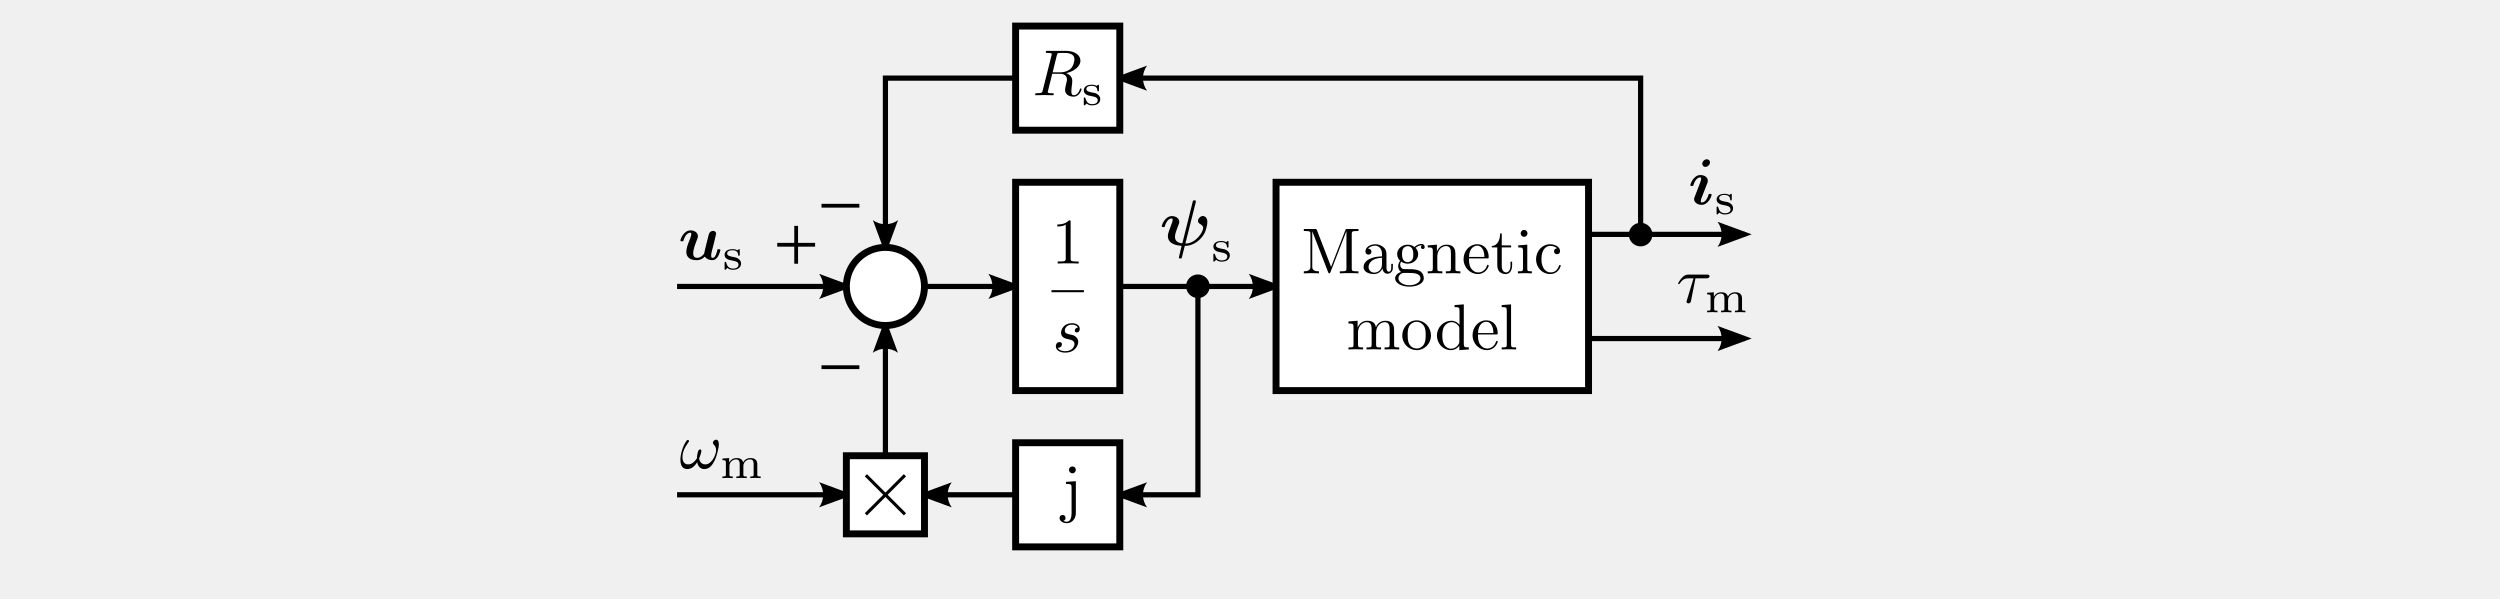
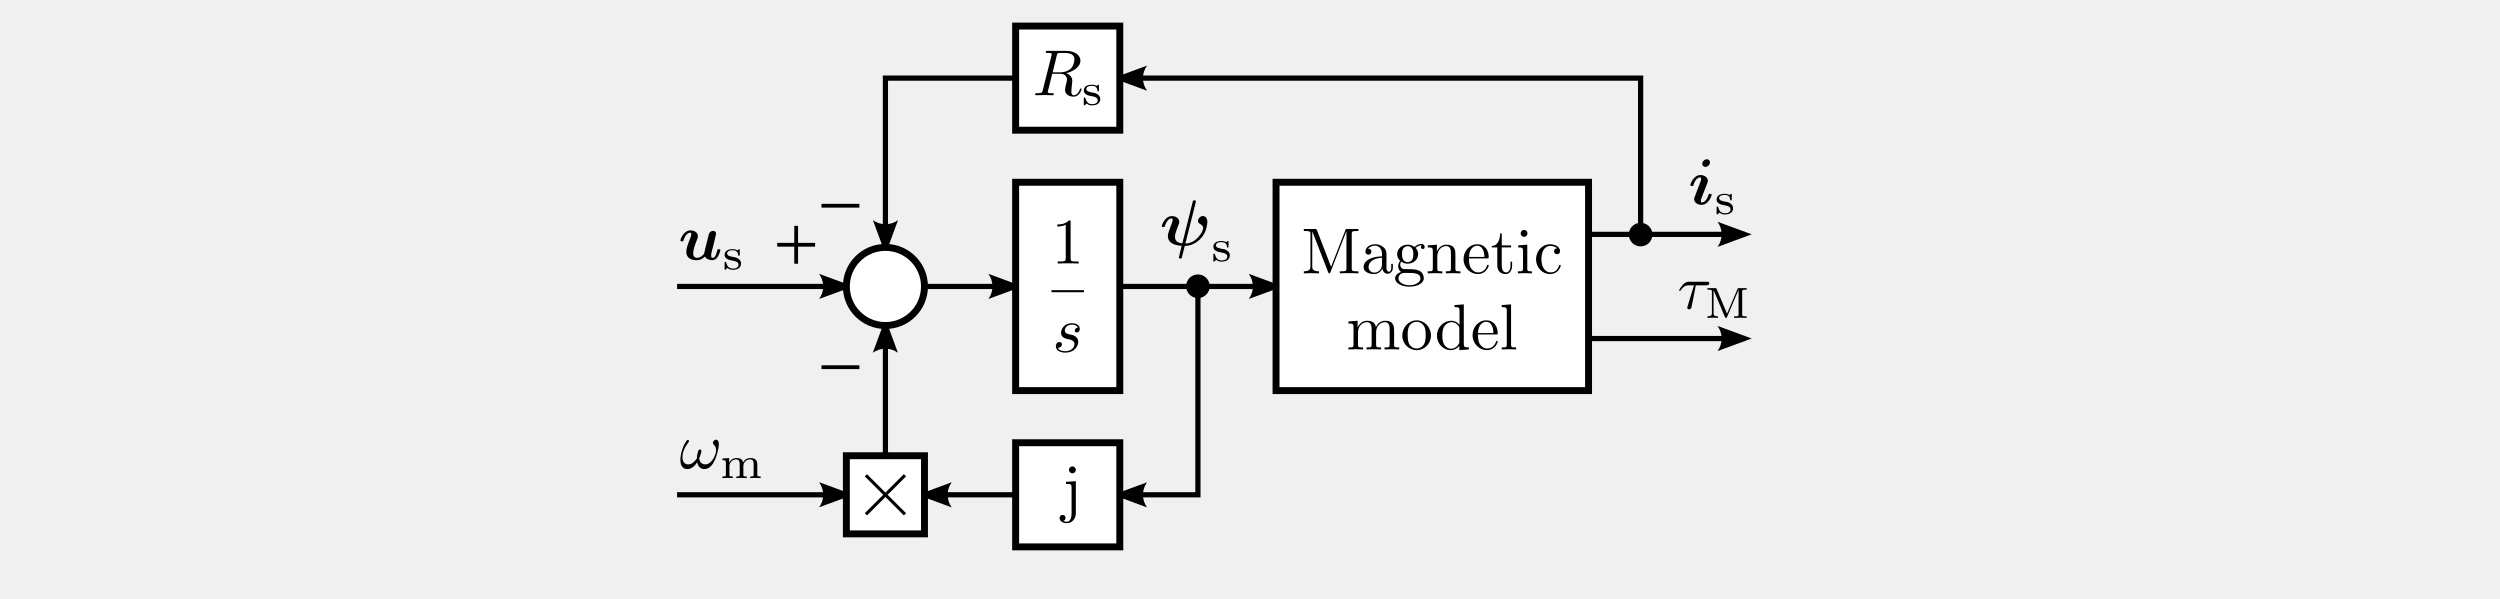
<svg xmlns="http://www.w3.org/2000/svg" xmlns:xlink="http://www.w3.org/1999/xlink" width="480" height="115" id="svg6781" version="1.1" viewBox="0 0 480 115">
  <defs id="defs6783">
    <marker style="overflow:visible" id="DotM" refX="0" refY="0" orient="auto">
      <path transform="matrix(0.4,0,0,0.4,2.96,0.4)" style="fill-rule:evenodd;stroke:#000000;stroke-width:1pt;marker-start:none;marker-end:none" d="m -2.5,-1 c 0,2.76 -2.24,5 -5,5 -2.76,0 -5,-2.24 -5,-5 0,-2.76 2.24,-5 5,-5 2.76,0 5,2.24 5,5 z" id="path4676" />
    </marker>
    <marker refX="0" refY="0" orient="auto" id="Arrow2Mend-9" style="overflow:visible">
      <path id="path18502-9" d="M 8.719,4.034 -2.207,0.016 8.719,-4.002 c -1.745,2.372 -1.735,5.617 -6e-7,8.035 z" transform="scale(-0.6)" style="font-size:12px;fill-rule:evenodd;stroke-width:0.625;stroke-linejoin:round" />
    </marker>
    <marker style="overflow:visible" id="Arrow2Mend-9-7" orient="auto" refY="0" refX="0">
      <path style="font-size:12px;fill-rule:evenodd;stroke-width:0.625;stroke-linejoin:round" transform="scale(-0.6)" d="M 8.719,4.034 -2.207,0.016 8.719,-4.002 c -1.745,2.372 -1.735,5.617 -6e-7,8.035 z" id="path18502-9-5" />
    </marker>
    <g id="g2171">
      <symbol overflow="visible" id="symbol2585">
        <path style="stroke:none" d="" id="path8666" />
      </symbol>
      <symbol overflow="visible" id="symbol2221">
        <path style="stroke:none" d="m 2.938,-3.719 h 1.672 c 0.125,0 0.484,0 0.484,-0.344 0,-0.234 -0.203,-0.234 -0.406,-0.234 H 1.906 c -0.203,0 -0.594,0 -1.031,0.469 -0.328,0.359 -0.609,0.844 -0.609,0.891 0,0.016 0,0.109 0.125,0.109 0.078,0 0.094,-0.047 0.156,-0.125 C 1.031,-3.719 1.609,-3.719 1.812,-3.719 h 0.828 l -0.969,3.203 C 1.625,-0.406 1.562,-0.188 1.562,-0.156 c 0,0.109 0.078,0.281 0.297,0.281 0.328,0 0.375,-0.281 0.406,-0.438 z m 0,0" id="path8313" />
      </symbol>
      <symbol overflow="visible" id="symbol3016">
        <path style="stroke:none" d="" id="path2179" />
      </symbol>
      <symbol overflow="visible" id="symbol6517">
        <path style="stroke:none" d="m 5.734,-2.109 c 0,-0.609 -0.312,-0.969 -1.047,-0.969 -0.562,0 -0.938,0.297 -1.125,0.656 -0.141,-0.5 -0.516,-0.656 -1.016,-0.656 -0.578,0 -0.938,0.312 -1.141,0.688 v -0.688 L 0.375,-3 v 0.25 c 0.469,0 0.531,0.047 0.531,0.391 v 1.812 C 0.906,-0.25 0.828,-0.25 0.375,-0.25 V 0 C 0.391,0 0.875,-0.031 1.172,-0.031 1.422,-0.031 1.906,0 1.969,0 v -0.25 c -0.453,0 -0.516,0 -0.516,-0.297 V -1.812 c 0,-0.719 0.578,-1.062 1.031,-1.062 0.484,0 0.547,0.375 0.547,0.734 v 1.594 C 3.031,-0.25 2.969,-0.25 2.516,-0.25 V 0 C 2.531,0 3.016,-0.031 3.312,-0.031 3.562,-0.031 4.047,0 4.109,0 v -0.25 c -0.453,0 -0.516,0 -0.516,-0.297 V -1.812 c 0,-0.719 0.578,-1.062 1.031,-1.062 0.484,0 0.547,0.375 0.547,0.734 v 1.594 C 5.172,-0.25 5.109,-0.25 4.656,-0.25 V 0 c 0.016,0 0.5,-0.031 0.797,-0.031 C 5.703,-0.031 6.188,0 6.25,0 v -0.25 c -0.453,0 -0.516,0 -0.516,-0.297 z m 0,0" id="path1143" />
      </symbol>
    </g>
    <g id="g4444">
      <symbol overflow="visible" id="symbol7080">
        <path style="stroke:none" d="" id="path1043" />
      </symbol>
      <symbol overflow="visible" id="symbol2205">
        <path style="stroke:none" d="m 3.328,-6.438 c 0,-0.266 -0.203,-0.484 -0.484,-0.484 -0.375,0 -0.703,0.359 -0.703,0.688 0,0.266 0.188,0.484 0.484,0.484 0.359,0 0.703,-0.344 0.703,-0.688 z m 0.25,4.969 c 0,-0.141 -0.156,-0.141 -0.234,-0.141 -0.125,0 -0.188,0 -0.234,0.125 -0.312,1.047 -0.812,1.203 -1.031,1.203 -0.094,0 -0.156,-0.031 -0.156,-0.219 0,-0.234 0.094,-0.453 0.328,-1.047 l 0.672,-1.719 C 2.969,-3.406 3,-3.516 3,-3.609 3,-4.141 2.484,-4.5 1.859,-4.5 0.828,-4.5 0.312,-3.172 0.312,-2.953 c 0,0.141 0.156,0.141 0.25,0.141 0.109,0 0.188,0 0.219,-0.125 0.312,-1.047 0.828,-1.203 1.031,-1.203 0.094,0 0.156,0.031 0.156,0.219 0,0.219 -0.078,0.438 -0.328,1.047 l -0.656,1.719 c -0.062,0.125 -0.094,0.25 -0.094,0.344 0,0.516 0.531,0.891 1.141,0.891 1.047,0 1.547,-1.328 1.547,-1.547 z m 0,0" id="path3346" />
      </symbol>
      <symbol overflow="visible" id="symbol9644">
        <path style="stroke:none" d="" id="path9825" />
      </symbol>
      <symbol overflow="visible" id="symbol1242">
        <path style="stroke:none" d="m 2.641,-2.922 c 0,-0.125 0,-0.188 -0.094,-0.188 -0.031,0 -0.047,0 -0.141,0.078 -0.016,0.016 -0.078,0.078 -0.125,0.109 -0.219,-0.141 -0.469,-0.188 -0.734,-0.188 -1,0 -1.234,0.531 -1.234,0.875 0,0.219 0.094,0.406 0.266,0.547 0.266,0.219 0.531,0.266 0.969,0.344 0.344,0.062 0.906,0.156 0.906,0.625 0,0.266 -0.188,0.594 -0.859,0.594 -0.672,0 -0.906,-0.438 -1.031,-0.906 -0.031,-0.094 -0.031,-0.125 -0.125,-0.125 -0.125,0 -0.125,0.047 -0.125,0.188 v 0.859 C 0.312,0 0.312,0.062 0.406,0.062 0.469,0.062 0.609,-0.078 0.75,-0.234 1.047,0.062 1.422,0.062 1.594,0.062 c 0.906,0 1.25,-0.484 1.25,-0.969 0,-0.266 -0.125,-0.484 -0.312,-0.641 -0.266,-0.25 -0.578,-0.312 -0.828,-0.344 -0.547,-0.109 -1,-0.188 -1,-0.562 0,-0.219 0.188,-0.484 0.844,-0.484 0.812,0 0.844,0.562 0.859,0.766 0,0.078 0.094,0.078 0.109,0.078 0.125,0 0.125,-0.047 0.125,-0.188 z m 0,0" id="path3486" />
      </symbol>
    </g>
    <g id="g5111">
      <symbol overflow="visible" id="symbol990">
        <path style="stroke:none" d="" id="path9882" />
      </symbol>
      <symbol overflow="visible" id="symbol1043">
        <path style="stroke:none" d="m 5.609,-3.156 c 0.078,-0.281 0.188,-0.766 0.188,-0.828 0,-0.219 -0.156,-0.438 -0.469,-0.438 -0.156,0 -0.516,0.078 -0.656,0.531 -0.031,0.125 -0.484,1.938 -0.562,2.266 -0.062,0.234 -0.125,0.516 -0.156,0.703 C 3.781,-0.688 3.391,-0.281 2.875,-0.281 c -0.578,0 -0.594,-0.5 -0.594,-0.719 0,-0.609 0.312,-1.391 0.594,-2.109 C 2.969,-3.375 3,-3.438 3,-3.609 3,-4.188 2.422,-4.5 1.875,-4.5 c -1.062,0 -1.562,1.344 -1.562,1.547 0,0.141 0.156,0.141 0.25,0.141 0.109,0 0.188,0 0.219,-0.125 0.328,-1.109 0.875,-1.203 1.031,-1.203 0.078,0 0.172,0 0.172,0.203 0,0.234 -0.125,0.516 -0.156,0.625 -0.422,1.047 -0.609,1.609 -0.609,2.094 0,1.141 1,1.297 1.578,1.297 0.297,0 0.734,-0.031 1.266,-0.547 0.328,0.484 0.906,0.547 1.141,0.547 0.375,0 0.656,-0.203 0.875,-0.562 0.234,-0.406 0.375,-0.938 0.375,-0.984 0,-0.141 -0.156,-0.141 -0.25,-0.141 -0.109,0 -0.141,0 -0.188,0.047 -0.031,0.016 -0.031,0.031 -0.078,0.281 -0.203,0.781 -0.422,1 -0.688,1 -0.141,0 -0.219,-0.094 -0.219,-0.359 0,-0.172 0.031,-0.344 0.125,-0.734 0.078,-0.281 0.172,-0.672 0.234,-0.891 z m 0,0" id="path365" />
      </symbol>
      <symbol overflow="visible" id="symbol2274">
        <path style="stroke:none" d="" id="path1890" />
      </symbol>
      <symbol overflow="visible" id="symbol1800">
        <path style="stroke:none" d="m 2.641,-2.922 c 0,-0.125 0,-0.188 -0.094,-0.188 -0.031,0 -0.047,0 -0.141,0.078 -0.016,0.016 -0.078,0.078 -0.125,0.109 -0.219,-0.141 -0.469,-0.188 -0.734,-0.188 -1,0 -1.234,0.531 -1.234,0.875 0,0.219 0.094,0.406 0.266,0.547 0.266,0.219 0.531,0.266 0.969,0.344 0.344,0.062 0.906,0.156 0.906,0.625 0,0.266 -0.188,0.594 -0.859,0.594 -0.672,0 -0.906,-0.438 -1.031,-0.906 -0.031,-0.094 -0.031,-0.125 -0.125,-0.125 -0.125,0 -0.125,0.047 -0.125,0.188 v 0.859 C 0.312,0 0.312,0.062 0.406,0.062 0.469,0.062 0.609,-0.078 0.75,-0.234 1.047,0.062 1.422,0.062 1.594,0.062 c 0.906,0 1.25,-0.484 1.25,-0.969 0,-0.266 -0.125,-0.484 -0.312,-0.641 -0.266,-0.25 -0.578,-0.312 -0.828,-0.344 -0.547,-0.109 -1,-0.188 -1,-0.562 0,-0.219 0.188,-0.484 0.844,-0.484 0.812,0 0.844,0.562 0.859,0.766 0,0.078 0.094,0.078 0.109,0.078 0.125,0 0.125,-0.047 0.125,-0.188 z m 0,0" id="path5009" />
      </symbol>
    </g>
    <g id="g8003">
      <symbol overflow="visible" id="symbol7803">
        <path style="stroke:none" d="" id="path3997" />
      </symbol>
      <symbol overflow="visible" id="symbol8427">
        <path style="stroke:none" d="m 6.031,-3.703 c 0,-0.453 -0.172,-0.703 -0.406,-0.703 -0.25,0 -0.516,0.234 -0.516,0.469 0,0.094 0.047,0.203 0.141,0.297 0.172,0.156 0.359,0.422 0.359,0.844 0,0.391 -0.203,0.969 -0.5,1.422 C 4.812,-0.953 4.438,-0.609 3.969,-0.609 3.406,-0.609 3.094,-0.969 3,-1.5 c 0.109,-0.266 0.344,-0.906 0.344,-1.188 0,-0.109 -0.047,-0.219 -0.188,-0.219 -0.078,0 -0.188,0.031 -0.266,0.172 C 2.781,-2.531 2.656,-1.891 2.656,-1.531 2.328,-1.062 1.938,-0.609 1.312,-0.609 c -0.672,0 -0.875,-0.594 -0.875,-1.141 0,-1.25 1.016,-2.297 1.016,-2.422 0,-0.109 -0.078,-0.188 -0.188,-0.188 -0.125,0 -0.203,0.125 -0.266,0.219 -0.5,0.734 -0.875,1.922 -0.875,2.828 0,0.688 0.219,1.422 1.047,1.422 0.703,0 1.172,-0.5 1.531,-1.047 0.094,0.578 0.484,1.047 1.094,1.047 0.781,0 1.25,-0.609 1.609,-1.359 0.25,-0.484 0.625,-1.844 0.625,-2.453 z m 0,0" id="path1265" />
      </symbol>
      <symbol overflow="visible" id="symbol764">
        <path style="stroke:none" d="" id="path4286" />
      </symbol>
      <symbol overflow="visible" id="symbol6347">
        <path style="stroke:none" d="m 5.734,-2.109 c 0,-0.609 -0.312,-0.969 -1.047,-0.969 -0.562,0 -0.938,0.297 -1.125,0.656 -0.141,-0.5 -0.516,-0.656 -1.016,-0.656 -0.578,0 -0.938,0.312 -1.141,0.688 v -0.688 L 0.375,-3 v 0.25 c 0.469,0 0.531,0.047 0.531,0.391 v 1.812 C 0.906,-0.25 0.828,-0.25 0.375,-0.25 V 0 C 0.391,0 0.875,-0.031 1.172,-0.031 1.422,-0.031 1.906,0 1.969,0 v -0.25 c -0.453,0 -0.516,0 -0.516,-0.297 V -1.812 c 0,-0.719 0.578,-1.062 1.031,-1.062 0.484,0 0.547,0.375 0.547,0.734 v 1.594 C 3.031,-0.25 2.969,-0.25 2.516,-0.25 V 0 C 2.531,0 3.016,-0.031 3.312,-0.031 3.562,-0.031 4.047,0 4.109,0 v -0.25 c -0.453,0 -0.516,0 -0.516,-0.297 V -1.812 c 0,-0.719 0.578,-1.062 1.031,-1.062 0.484,0 0.547,0.375 0.547,0.734 v 1.594 C 5.172,-0.25 5.109,-0.25 4.656,-0.25 V 0 c 0.016,0 0.5,-0.031 0.797,-0.031 C 5.703,-0.031 6.188,0 6.25,0 v -0.25 c -0.453,0 -0.516,0 -0.516,-0.297 z m 0,0" id="path4993" />
      </symbol>
    </g>
    <g id="g7023">
      <symbol overflow="visible" id="symbol8282">
        <path style="stroke:none" d="" id="path7472" />
      </symbol>
      <symbol overflow="visible" id="symbol3921">
        <path style="stroke:none" d="m 5.516,-6.562 c 0.031,-0.141 0.031,-0.172 0.031,-0.203 0,-0.156 -0.125,-0.156 -0.219,-0.156 -0.203,0 -0.219,0.031 -0.266,0.234 l -1.594,6.375 c -1.016,-0.109 -1.125,-0.641 -1.125,-1.016 0,-0.25 0.031,-0.516 0.484,-1.688 C 2.984,-3.375 3,-3.438 3,-3.609 3,-4.188 2.422,-4.5 1.875,-4.5 c -1.062,0 -1.562,1.344 -1.562,1.547 0,0.141 0.156,0.141 0.25,0.141 0.109,0 0.188,0 0.219,-0.125 0.328,-1.109 0.875,-1.203 1.031,-1.203 0.062,0 0.172,0 0.172,0.203 0,0.234 -0.094,0.484 -0.219,0.781 C 1.422,-2.266 1.25,-1.766 1.25,-1.438 c 0,1.312 1.547,1.453 2.016,1.5 0.078,0 0.094,0.016 0.094,0.031 C 3.359,0.125 3.188,0.812 3.156,0.922 3.078,1.234 2.938,1.828 2.938,1.875 c 0,0.141 0.141,0.141 0.219,0.141 0.188,0 0.203,-0.016 0.25,-0.203 l 0.438,-1.734 c 1.5,0 2.641,-1.094 3.109,-2.109 0.109,-0.25 0.359,-1.062 0.359,-1.578 0,-0.906 -0.672,-0.906 -0.688,-0.906 -0.375,0 -0.75,0.406 -0.75,0.75 0,0.281 0.203,0.406 0.297,0.453 0.391,0.234 0.5,0.406 0.5,0.625 0,0.625 -1.109,2.391 -2.734,2.406 z m 0,0" id="path1301" />
      </symbol>
      <symbol overflow="visible" id="symbol575">
        <path style="stroke:none" d="" id="path1941" />
      </symbol>
      <symbol overflow="visible" id="symbol2898">
        <path style="stroke:none" d="m 2.641,-2.922 c 0,-0.125 0,-0.188 -0.094,-0.188 -0.031,0 -0.047,0 -0.141,0.078 -0.016,0.016 -0.078,0.078 -0.125,0.109 -0.219,-0.141 -0.469,-0.188 -0.734,-0.188 -1,0 -1.234,0.531 -1.234,0.875 0,0.219 0.094,0.406 0.266,0.547 0.266,0.219 0.531,0.266 0.969,0.344 0.344,0.062 0.906,0.156 0.906,0.625 0,0.266 -0.188,0.594 -0.859,0.594 -0.672,0 -0.906,-0.438 -1.031,-0.906 -0.031,-0.094 -0.031,-0.125 -0.125,-0.125 -0.125,0 -0.125,0.047 -0.125,0.188 v 0.859 C 0.312,0 0.312,0.062 0.406,0.062 0.469,0.062 0.609,-0.078 0.75,-0.234 1.047,0.062 1.422,0.062 1.594,0.062 c 0.906,0 1.25,-0.484 1.25,-0.969 0,-0.266 -0.125,-0.484 -0.312,-0.641 -0.266,-0.25 -0.578,-0.312 -0.828,-0.344 -0.547,-0.109 -1,-0.188 -1,-0.562 0,-0.219 0.188,-0.484 0.844,-0.484 0.812,0 0.844,0.562 0.859,0.766 0,0.078 0.094,0.078 0.109,0.078 0.125,0 0.125,-0.047 0.125,-0.188 z m 0,0" id="path341" />
      </symbol>
    </g>
    <g id="g4009">
      <symbol overflow="visible" id="symbol1940">
        <path style="stroke:none" d="" id="path670" />
      </symbol>
      <symbol overflow="visible" id="symbol4516">
        <path style="stroke:none" d="m 2.938,-6.375 c 0,-0.25 0,-0.266 -0.234,-0.266 C 2.078,-6 1.203,-6 0.891,-6 v 0.312 c 0.203,0 0.781,0 1.297,-0.266 v 5.172 c 0,0.359 -0.031,0.469 -0.922,0.469 h -0.312 V 0 c 0.344,-0.031 1.203,-0.031 1.609,-0.031 0.391,0 1.266,0 1.609,0.031 v -0.312 h -0.312 c -0.906,0 -0.922,-0.109 -0.922,-0.469 z m 0,0" id="path118" />
      </symbol>
      <symbol overflow="visible" id="symbol4794">
        <path style="stroke:none" d="" id="path9147" />
      </symbol>
      <symbol overflow="visible" id="symbol2386">
        <path style="stroke:none" d="M 3.891,-3.734 C 3.625,-3.719 3.422,-3.5 3.422,-3.281 c 0,0.141 0.094,0.297 0.312,0.297 0.219,0 0.453,-0.172 0.453,-0.562 C 4.188,-4 3.766,-4.406 3,-4.406 c -1.312,0 -1.688,1.016 -1.688,1.453 0,0.781 0.734,0.922 1.031,0.984 0.516,0.109 1.031,0.219 1.031,0.766 0,0.25 -0.219,1.094 -1.422,1.094 -0.141,0 -0.906,0 -1.141,-0.531 0.391,0.047 0.641,-0.25 0.641,-0.531 0,-0.219 -0.172,-0.344 -0.375,-0.344 -0.266,0 -0.562,0.203 -0.562,0.656 0,0.562 0.578,0.969 1.422,0.969 1.625,0 2.016,-1.203 2.016,-1.656 0,-0.359 -0.188,-0.609 -0.312,-0.719 -0.266,-0.281 -0.562,-0.344 -1,-0.422 -0.359,-0.078 -0.75,-0.156 -0.75,-0.609 C 1.891,-3.578 2.125,-4.188 3,-4.188 c 0.25,0 0.75,0.078 0.891,0.453 z m 0,0" id="path7328" />
      </symbol>
    </g>
    <g id="g6605">
      <symbol overflow="visible" id="symbol6098">
        <path style="stroke:none" d="" id="path9394" />
      </symbol>
      <symbol overflow="visible" id="symbol2615">
        <path style="stroke:none" d="m 3.734,-6.125 c 0.062,-0.234 0.094,-0.328 0.281,-0.359 C 4.109,-6.5 4.422,-6.5 4.625,-6.5 c 0.703,0 1.812,0 1.812,0.984 0,0.344 -0.156,1.031 -0.547,1.422 -0.266,0.25 -0.781,0.578 -1.688,0.578 H 3.094 Z m 1.438,2.734 c 1.016,-0.219 2.188,-0.922 2.188,-1.922 0,-0.859 -0.891,-1.5 -2.203,-1.5 H 2.328 c -0.203,0 -0.297,0 -0.297,0.203 C 2.031,-6.5 2.125,-6.5 2.312,-6.5 c 0.016,0 0.203,0 0.375,0.016 0.188,0.031 0.266,0.031 0.266,0.172 0,0.031 0,0.062 -0.031,0.188 l -1.344,5.344 C 1.484,-0.391 1.469,-0.312 0.672,-0.312 0.5,-0.312 0.406,-0.312 0.406,-0.109 0.406,0 0.531,0 0.547,0 c 0.281,0 0.984,-0.031 1.25,-0.031 0.281,0 1,0.031 1.281,0.031 0.078,0 0.188,0 0.188,-0.203 0,-0.109 -0.078,-0.109 -0.281,-0.109 -0.359,0 -0.641,0 -0.641,-0.172 0,-0.062 0.016,-0.109 0.031,-0.172 l 0.656,-2.641 h 1.188 c 0.906,0 1.078,0.562 1.078,0.906 0,0.141 -0.078,0.453 -0.141,0.688 C 5.094,-1.422 5,-1.062 5,-0.859 5,0.219 6.203,0.219 6.328,0.219 c 0.844,0 1.203,-1 1.203,-1.141 0,-0.125 -0.109,-0.125 -0.125,-0.125 -0.094,0 -0.109,0.062 -0.125,0.141 C 7.031,-0.172 6.594,0 6.375,0 6.047,0 5.969,-0.219 5.969,-0.609 c 0,-0.312 0.062,-0.812 0.109,-1.141 0.016,-0.141 0.031,-0.328 0.031,-0.469 0,-0.766 -0.672,-1.078 -0.938,-1.172 z m 0,0" id="path2369" />
      </symbol>
      <symbol overflow="visible" id="symbol8295">
        <path style="stroke:none" d="" id="path6110" />
      </symbol>
      <symbol overflow="visible" id="symbol595">
        <path style="stroke:none" d="m 2.641,-2.922 c 0,-0.125 0,-0.188 -0.094,-0.188 -0.031,0 -0.047,0 -0.141,0.078 -0.016,0.016 -0.078,0.078 -0.125,0.109 -0.219,-0.141 -0.469,-0.188 -0.734,-0.188 -1,0 -1.234,0.531 -1.234,0.875 0,0.219 0.094,0.406 0.266,0.547 0.266,0.219 0.531,0.266 0.969,0.344 0.344,0.062 0.906,0.156 0.906,0.625 0,0.266 -0.188,0.594 -0.859,0.594 -0.672,0 -0.906,-0.438 -1.031,-0.906 -0.031,-0.094 -0.031,-0.125 -0.125,-0.125 -0.125,0 -0.125,0.047 -0.125,0.188 v 0.859 C 0.312,0 0.312,0.062 0.406,0.062 0.469,0.062 0.609,-0.078 0.75,-0.234 1.047,0.062 1.422,0.062 1.594,0.062 c 0.906,0 1.25,-0.484 1.25,-0.969 0,-0.266 -0.125,-0.484 -0.312,-0.641 -0.266,-0.25 -0.578,-0.312 -0.828,-0.344 -0.547,-0.109 -1,-0.188 -1,-0.562 0,-0.219 0.188,-0.484 0.844,-0.484 0.812,0 0.844,0.562 0.859,0.766 0,0.078 0.094,0.078 0.109,0.078 0.125,0 0.125,-0.047 0.125,-0.188 z m 0,0" id="path4691" />
      </symbol>
    </g>
    <g id="g641">
      <symbol overflow="visible" id="symbol6820">
        <path style="stroke:none" d="" id="path1826" />
      </symbol>
      <symbol overflow="visible" id="symbol2143">
        <path style="stroke:none" d="m 2.094,-4.406 -1.516,0.109 v 0.312 c 0.766,0 0.859,0.062 0.859,0.562 v 3.938 c 0,0.453 -0.094,1.312 -0.734,1.312 -0.047,0 -0.281,0 -0.531,-0.141 C 0.312,1.656 0.516,1.516 0.516,1.25 0.516,0.984 0.344,0.781 0.062,0.781 c -0.281,0 -0.469,0.203 -0.469,0.469 0,0.516 0.562,0.797 1.141,0.797 C 1.469,2.047 2.094,1.406 2.094,0.5 Z m 0,-1.734 c 0,-0.297 -0.234,-0.531 -0.531,-0.531 -0.281,0 -0.531,0.234 -0.531,0.531 0,0.281 0.25,0.531 0.531,0.531 0.297,0 0.531,-0.25 0.531,-0.531 z m 0,0" id="path415" />
      </symbol>
    </g>
    <g id="g5787">
      <symbol overflow="visible" id="symbol8514">
        <path style="stroke:none" d="" id="path1296" />
      </symbol>
      <symbol overflow="visible" id="symbol4052">
        <path style="stroke:none" d="M 2.406,-6.594 C 2.312,-6.812 2.281,-6.812 2.047,-6.812 H 0.375 V -6.5 h 0.234 c 0.766,0 0.781,0.109 0.781,0.469 v 4.984 c 0,0.266 0,0.734 -1.016,0.734 V 0 c 0.344,-0.016 0.828,-0.031 1.156,-0.031 0.328,0 0.828,0.016 1.172,0.031 v -0.312 c -1.031,0 -1.031,-0.469 -1.031,-0.734 v -5.375 H 1.688 L 4.094,-0.219 C 4.141,-0.094 4.188,0 4.281,0 4.391,0 4.422,-0.078 4.469,-0.188 L 6.922,-6.5 v 5.719 c 0,0.359 -0.016,0.469 -0.781,0.469 H 5.906 V 0 c 0.359,-0.031 1.047,-0.031 1.438,-0.031 0.375,0 1.047,0 1.422,0.031 v -0.312 h -0.25 c -0.766,0 -0.781,-0.109 -0.781,-0.469 v -5.25 C 7.734,-6.391 7.75,-6.5 8.516,-6.5 h 0.25 v -0.312 h -1.688 C 6.812,-6.812 6.812,-6.797 6.75,-6.625 L 4.562,-1 Z m 0,0" id="path9694" />
      </symbol>
      <symbol overflow="visible" id="symbol5534">
        <path style="stroke:none" d="m 3.312,-0.75 c 0.047,0.391 0.312,0.812 0.781,0.812 0.219,0 0.828,-0.141 0.828,-0.953 v -0.562 h -0.25 v 0.562 c 0,0.578 -0.25,0.641 -0.359,0.641 -0.328,0 -0.375,-0.453 -0.375,-0.5 v -1.984 c 0,-0.422 0,-0.812 -0.359,-1.188 C 3.188,-4.312 2.688,-4.469 2.219,-4.469 c -0.828,0 -1.516,0.469 -1.516,1.125 0,0.297 0.203,0.469 0.469,0.469 0.281,0 0.453,-0.203 0.453,-0.453 0,-0.125 -0.047,-0.453 -0.516,-0.453 C 1.391,-4.141 1.875,-4.25 2.188,-4.25 c 0.5,0 1.062,0.391 1.062,1.281 v 0.359 c -0.516,0.031 -1.203,0.062 -1.828,0.359 -0.75,0.344 -1,0.859 -1,1.297 0,0.812 0.969,1.062 1.594,1.062 0.656,0 1.109,-0.406 1.297,-0.859 z M 3.25,-2.391 v 1 c 0,0.938 -0.719,1.281 -1.172,1.281 -0.484,0 -0.891,-0.344 -0.891,-0.844 0,-0.547 0.422,-1.375 2.062,-1.438 z m 0,0" id="path1297" />
      </symbol>
      <symbol overflow="visible" id="symbol7728">
        <path style="stroke:none" d="m 2.219,-1.719 c -0.875,0 -0.875,-1 -0.875,-1.219 0,-0.266 0.016,-0.594 0.156,-0.844 0.078,-0.109 0.312,-0.391 0.719,-0.391 0.859,0 0.859,0.984 0.859,1.219 0,0.266 0,0.594 -0.156,0.844 C 2.844,-2 2.609,-1.719 2.219,-1.719 Z M 1.062,-1.328 c 0,-0.031 0,-0.266 0.156,-0.469 0.391,0.281 0.812,0.312 1,0.312 0.922,0 1.609,-0.688 1.609,-1.453 0,-0.375 -0.156,-0.734 -0.406,-0.969 C 3.781,-4.25 4.141,-4.297 4.312,-4.297 c 0.031,0 0.078,0 0.109,0.016 C 4.312,-4.25 4.25,-4.141 4.25,-4.016 c 0,0.172 0.141,0.281 0.297,0.281 0.094,0 0.281,-0.062 0.281,-0.297 0,-0.172 -0.109,-0.484 -0.5,-0.484 -0.203,0 -0.641,0.062 -1.062,0.469 C 2.844,-4.375 2.438,-4.406 2.219,-4.406 c -0.938,0 -1.625,0.688 -1.625,1.453 0,0.438 0.219,0.812 0.469,1.031 -0.125,0.141 -0.312,0.469 -0.312,0.828 0,0.312 0.141,0.688 0.453,0.891 -0.609,0.156 -0.922,0.594 -0.922,0.984 0,0.719 0.984,1.266 2.203,1.266 1.172,0 2.203,-0.5 2.203,-1.281 0,-0.344 -0.125,-0.859 -0.641,-1.141 -0.531,-0.266 -1.109,-0.266 -1.719,-0.266 -0.25,0 -0.672,0 -0.75,-0.016 C 1.266,-0.703 1.062,-1 1.062,-1.328 Z M 2.5,1.828 c -1.016,0 -1.703,-0.516 -1.703,-1.047 0,-0.453 0.375,-0.828 0.812,-0.844 h 0.594 c 0.859,0 1.969,0 1.969,0.844 0,0.547 -0.703,1.047 -1.672,1.047 z m 0,0" id="path184" />
      </symbol>
      <symbol overflow="visible" id="symbol9800">
        <path style="stroke:none" d="M 1.094,-3.422 V -0.75 c 0,0.438 -0.109,0.438 -0.781,0.438 V 0 c 0.359,-0.016 0.859,-0.031 1.141,-0.031 0.25,0 0.766,0.016 1.109,0.031 v -0.312 c -0.672,0 -0.781,0 -0.781,-0.438 V -2.594 C 1.781,-3.625 2.5,-4.188 3.125,-4.188 c 0.641,0 0.75,0.531 0.75,1.109 V -0.75 c 0,0.438 -0.109,0.438 -0.781,0.438 V 0 c 0.344,-0.016 0.859,-0.031 1.125,-0.031 0.25,0 0.781,0.016 1.109,0.031 v -0.312 c -0.516,0 -0.766,0 -0.766,-0.297 v -1.906 c 0,-0.859 0,-1.156 -0.312,-1.516 -0.141,-0.172 -0.469,-0.375 -1.047,-0.375 C 2.469,-4.406 2,-3.984 1.719,-3.359 V -4.406 L 0.312,-4.297 v 0.312 c 0.703,0 0.781,0.062 0.781,0.562 z m 0,0" id="path8125" />
      </symbol>
      <symbol overflow="visible" id="symbol594">
        <path style="stroke:none" d="M 1.109,-2.516 C 1.172,-4 2.016,-4.25 2.359,-4.25 c 1.016,0 1.125,1.344 1.125,1.734 z m 0,0.219 h 2.781 c 0.219,0 0.25,0 0.25,-0.219 0,-0.984 -0.547,-1.953 -1.781,-1.953 -1.156,0 -2.078,1.031 -2.078,2.281 0,1.328 1.047,2.297 2.188,2.297 C 3.688,0.109 4.141,-1 4.141,-1.188 4.141,-1.281 4.062,-1.312 4,-1.312 c -0.078,0 -0.109,0.062 -0.125,0.141 -0.344,1.031 -1.25,1.031 -1.344,1.031 -0.5,0 -0.891,-0.297 -1.125,-0.672 -0.297,-0.469 -0.297,-1.125 -0.297,-1.484 z m 0,0" id="path6455" />
      </symbol>
      <symbol overflow="visible" id="symbol2239">
        <path style="stroke:none" d="m 1.719,-3.984 h 1.438 v -0.312 H 1.719 V -6.125 h -0.25 c 0,0.812 -0.297,1.875 -1.281,1.922 v 0.219 h 0.844 v 2.75 c 0,1.219 0.938,1.344 1.297,1.344 0.703,0 0.984,-0.703 0.984,-1.344 v -0.562 h -0.25 V -1.25 c 0,0.734 -0.297,1.109 -0.672,1.109 -0.672,0 -0.672,-0.906 -0.672,-1.078 z m 0,0" id="path7700" />
      </symbol>
      <symbol overflow="visible" id="symbol5761">
        <path style="stroke:none" d="M 1.766,-4.406 0.375,-4.297 v 0.312 c 0.641,0 0.734,0.062 0.734,0.547 V -0.75 c 0,0.438 -0.109,0.438 -0.781,0.438 V 0 C 0.641,-0.016 1.188,-0.031 1.422,-0.031 1.781,-0.031 2.125,-0.016 2.469,0 v -0.312 c -0.672,0 -0.703,-0.047 -0.703,-0.438 z m 0.031,-1.734 c 0,-0.312 -0.234,-0.531 -0.516,-0.531 -0.312,0 -0.531,0.266 -0.531,0.531 0,0.266 0.219,0.531 0.531,0.531 0.281,0 0.516,-0.219 0.516,-0.531 z m 0,0" id="path3949" />
      </symbol>
      <symbol overflow="visible" id="symbol6165">
        <path style="stroke:none" d="m 1.172,-2.172 c 0,-1.625 0.812,-2.047 1.344,-2.047 0.094,0 0.719,0.016 1.062,0.375 -0.406,0.031 -0.469,0.328 -0.469,0.453 0,0.266 0.188,0.453 0.453,0.453 0.266,0 0.469,-0.156 0.469,-0.469 0,-0.672 -0.766,-1.062 -1.531,-1.062 -1.25,0 -2.156,1.078 -2.156,2.312 0,1.281 0.984,2.266 2.141,2.266 1.328,0 1.656,-1.203 1.656,-1.297 0,-0.094 -0.109,-0.094 -0.141,-0.094 -0.078,0 -0.109,0.031 -0.125,0.094 -0.281,0.922 -0.938,1.047 -1.297,1.047 -0.531,0 -1.406,-0.422 -1.406,-2.031 z m 0,0" id="path4131" />
      </symbol>
    </g>
    <g id="g4436">
      <symbol overflow="visible" id="symbol4147">
        <path style="stroke:none" d="" id="path3676" />
      </symbol>
      <symbol overflow="visible" id="symbol7263">
        <path style="stroke:none" d="M 1.094,-3.422 V -0.75 c 0,0.438 -0.109,0.438 -0.781,0.438 V 0 c 0.359,-0.016 0.859,-0.031 1.141,-0.031 0.25,0 0.766,0.016 1.109,0.031 v -0.312 c -0.672,0 -0.781,0 -0.781,-0.438 V -2.594 C 1.781,-3.625 2.5,-4.188 3.125,-4.188 c 0.641,0 0.75,0.531 0.75,1.109 V -0.75 c 0,0.438 -0.109,0.438 -0.781,0.438 V 0 c 0.344,-0.016 0.859,-0.031 1.125,-0.031 0.25,0 0.781,0.016 1.109,0.031 v -0.312 c -0.656,0 -0.766,0 -0.766,-0.438 v -1.844 c 0,-1.031 0.703,-1.594 1.344,-1.594 0.625,0 0.734,0.531 0.734,1.109 V -0.75 c 0,0.438 -0.109,0.438 -0.781,0.438 V 0 c 0.344,-0.016 0.859,-0.031 1.125,-0.031 0.266,0 0.781,0.016 1.125,0.031 v -0.312 c -0.516,0 -0.766,0 -0.781,-0.297 v -1.906 c 0,-0.859 0,-1.156 -0.312,-1.516 -0.141,-0.172 -0.469,-0.375 -1.047,-0.375 -0.828,0 -1.281,0.594 -1.438,0.984 C 4.391,-4.297 3.656,-4.406 3.203,-4.406 2.469,-4.406 2,-3.984 1.719,-3.359 V -4.406 L 0.312,-4.297 v 0.312 c 0.703,0 0.781,0.062 0.781,0.562 z m 0,0" id="path1086" />
      </symbol>
      <symbol overflow="visible" id="symbol6903">
        <path style="stroke:none" d="M 4.688,-2.141 C 4.688,-3.406 3.703,-4.469 2.5,-4.469 c -1.25,0 -2.219,1.094 -2.219,2.328 0,1.297 1.031,2.25 2.203,2.25 1.203,0 2.203,-0.984 2.203,-2.25 z m -2.188,2 c -0.438,0 -0.875,-0.203 -1.141,-0.672 -0.25,-0.438 -0.25,-1.047 -0.25,-1.406 0,-0.391 0,-0.922 0.234,-1.359 C 1.609,-4.031 2.078,-4.25 2.484,-4.25 c 0.438,0 0.859,0.219 1.125,0.656 0.266,0.422 0.266,1 0.266,1.375 0,0.359 0,0.906 -0.219,1.344 C 3.422,-0.422 2.984,-0.141 2.5,-0.141 Z m 0,0" id="path4374" />
      </symbol>
      <symbol overflow="visible" id="symbol4139">
        <path style="stroke:none" d="m 3.781,-0.547 v 0.656 L 5.25,0 v -0.312 c -0.688,0 -0.781,-0.062 -0.781,-0.562 V -6.922 L 3.047,-6.812 V -6.5 c 0.688,0 0.766,0.062 0.766,0.562 v 2.156 c -0.281,-0.359 -0.719,-0.625 -1.25,-0.625 -1.172,0 -2.219,0.984 -2.219,2.266 0,1.266 0.969,2.25 2.109,2.25 0.641,0 1.078,-0.344 1.328,-0.656 z m 0,-2.672 v 2.047 c 0,0.172 0,0.188 -0.109,0.359 C 3.375,-0.328 2.938,-0.109 2.5,-0.109 2.047,-0.109 1.688,-0.375 1.453,-0.75 1.203,-1.156 1.172,-1.719 1.172,-2.141 1.172,-2.5 1.188,-3.094 1.469,-3.547 1.688,-3.859 2.062,-4.188 2.609,-4.188 c 0.344,0 0.766,0.156 1.062,0.594 0.109,0.172 0.109,0.188 0.109,0.375 z m 0,0" id="path6785" />
      </symbol>
      <symbol overflow="visible" id="symbol9031">
        <path style="stroke:none" d="M 1.109,-2.516 C 1.172,-4 2.016,-4.25 2.359,-4.25 c 1.016,0 1.125,1.344 1.125,1.734 z m 0,0.219 h 2.781 c 0.219,0 0.25,0 0.25,-0.219 0,-0.984 -0.547,-1.953 -1.781,-1.953 -1.156,0 -2.078,1.031 -2.078,2.281 0,1.328 1.047,2.297 2.188,2.297 C 3.688,0.109 4.141,-1 4.141,-1.188 4.141,-1.281 4.062,-1.312 4,-1.312 c -0.078,0 -0.109,0.062 -0.125,0.141 -0.344,1.031 -1.25,1.031 -1.344,1.031 -0.5,0 -0.891,-0.297 -1.125,-0.672 -0.297,-0.469 -0.297,-1.125 -0.297,-1.484 z m 0,0" id="path1363" />
      </symbol>
      <symbol overflow="visible" id="symbol9637">
        <path style="stroke:none" d="M 1.766,-6.922 0.328,-6.812 V -6.5 c 0.703,0 0.781,0.062 0.781,0.562 V -0.75 c 0,0.438 -0.109,0.438 -0.781,0.438 V 0 C 0.656,-0.016 1.188,-0.031 1.438,-0.031 c 0.25,0 0.734,0.016 1.109,0.031 v -0.312 c -0.672,0 -0.781,0 -0.781,-0.438 z m 0,0" id="path4781" />
      </symbol>
    </g>
+     <g id="g2684">
+       <symbol overflow="visible" id="symbol4743">
+         <path style="stroke:none;" d="" id="path6269" />
+       </symbol>
+       <symbol overflow="visible" id="symbol8469">
+         <path style="stroke:none;" d="M 2.938 -3.719 L 4.609 -3.719 C 4.734 -3.719 5.094 -3.719 5.094 -4.062 C 5.094 -4.297 4.891 -4.297 4.688 -4.297 L 1.906 -4.297 C 1.703 -4.297 1.312 -4.297 0.875 -3.828 C 0.547 -3.469 0.266 -2.984 0.266 -2.938 C 0.266 -2.922 0.266 -2.828 0.391 -2.828 C 0.469 -2.828 0.484 -2.875 0.547 -2.953 C 1.031 -3.719 1.609 -3.719 1.812 -3.719 L 2.641 -3.719 L 1.672 -0.516 C 1.625 -0.406 1.562 -0.188 1.562 -0.156 C 1.562 -0.047 1.641 0.125 1.859 0.125 C 2.188 0.125 2.234 -0.156 2.266 -0.312 Z M 2.938 -3.719 " id="path6301" />
+       </symbol>
+       <symbol overflow="visible" id="symbol4773">
+         <path style="stroke:none;" d="" id="path965" />
+       </symbol>
+       <symbol overflow="visible" id="symbol4081">
+         <path style="stroke:none;" d="M 1.922 -4.609 C 1.859 -4.766 1.797 -4.766 1.656 -4.766 L 0.438 -4.766 L 0.438 -4.516 L 0.594 -4.516 C 1.141 -4.516 1.156 -4.438 1.156 -4.188 L 1.156 -0.75 C 1.156 -0.562 1.156 -0.25 0.438 -0.25 L 0.438 0 C 0.719 -0.016 1 -0.031 1.281 -0.031 C 1.562 -0.031 1.844 -0.016 2.125 0 L 2.125 -0.25 C 1.422 -0.25 1.422 -0.562 1.422 -0.75 L 1.422 -4.438 L 3.234 -0.156 C 3.266 -0.078 3.297 0 3.406 0 C 3.453 0 3.516 -0.016 3.578 -0.141 L 5.422 -4.5 L 5.422 -0.562 C 5.422 -0.328 5.406 -0.25 4.875 -0.25 L 4.703 -0.25 L 4.703 0 C 5.031 -0.016 5.422 -0.031 5.719 -0.031 C 6 -0.031 6.391 -0.016 6.719 0 L 6.719 -0.25 L 6.562 -0.25 C 6.016 -0.25 6 -0.328 6 -0.562 L 6 -4.188 C 6 -4.438 6.016 -4.516 6.562 -4.516 L 6.719 -4.516 L 6.719 -4.766 L 5.516 -4.766 C 5.375 -4.766 5.312 -4.766 5.25 -4.625 L 3.578 -0.672 Z M 1.922 -4.609 " id="path7393" />
+       </symbol>
+     </g>
  </defs>
  <g id="layer1" transform="translate(-90,-775)">
    <path style="display:inline;fill:none;stroke:#000000;stroke-width:1px;stroke-linecap:butt;stroke-linejoin:miter;stroke-opacity:1;marker-start:none;marker-end:url(#Arrow2Mend-9-7)" d="m 220,830 h 32.5" id="path4648" />
    <path style="display:inline;fill:none;stroke:#000000;stroke-width:1px;stroke-linecap:butt;stroke-linejoin:miter;stroke-opacity:1;marker-start:none;marker-end:url(#Arrow2Mend-9-7)" d="M 267.5,830 H 285" id="path4636" />
    <path id="path4760" d="m 285,790 h -25 v 32.5" style="display:inline;fill:none;stroke:#000000;stroke-width:1px;stroke-linecap:butt;stroke-linejoin:miter;stroke-opacity:1;marker-end:url(#Arrow2Mend-9)" />
    <path style="display:inline;fill:none;stroke:#000000;stroke-width:1px;stroke-linecap:butt;stroke-linejoin:miter;stroke-opacity:1;marker-start:url(#DotM);marker-end:url(#Arrow2Mend-9)" d="M 405,820 V 790 H 305" id="path4746" />
    <path id="path4754" d="m 320,830 v 40 h -15" style="display:inline;fill:none;stroke:#000000;stroke-width:1px;stroke-linecap:butt;stroke-linejoin:miter;stroke-opacity:1;marker-start:url(#DotM);marker-end:url(#Arrow2Mend-9)" />
    <path id="path4650" d="m 305,830 h 30" style="display:inline;fill:none;stroke:#000000;stroke-width:1px;stroke-linecap:butt;stroke-linejoin:miter;stroke-opacity:1;marker-start:none;marker-end:url(#Arrow2Mend-9-7)" />
    <rect style="display:inline;fill:#ffffff;fill-opacity:1;fill-rule:nonzero;stroke:#000000;stroke-width:1.333;stroke-linecap:round;stroke-linejoin:miter;stroke-miterlimit:4;stroke-dasharray:none;stroke-dashoffset:0;stroke-opacity:1" id="rect4620" width="20" y="810" x="285" height="40" />
    <rect height="40" x="335" y="810" width="60" id="rect4628" style="display:inline;fill:#ffffff;fill-opacity:1;fill-rule:nonzero;stroke:#000000;stroke-width:1.333;stroke-linecap:round;stroke-linejoin:miter;stroke-miterlimit:4;stroke-dasharray:none;stroke-dashoffset:0;stroke-opacity:1" />
    <g id="g4642" transform="matrix(0,0.7272727,-0.7272727,0,52.61212,807.4546)" style="font-style:normal;font-variant:normal;font-weight:normal;font-stretch:normal;font-size:16.5px;line-height:125%;font-family:'Nimbus Roman No9 L';text-align:start;writing-mode:lr-tb;text-anchor:start;display:inline">
      <path transform="translate(10.5,17.5)" id="path4638" d="m 9.5,-274.096 v -10" style="font-style:normal;font-variant:normal;font-weight:normal;font-stretch:normal;font-size:16.5px;line-height:125%;font-family:'Nimbus Roman No9 L';text-align:start;writing-mode:lr-tb;text-anchor:start;fill:none;stroke:#000000;stroke-width:1px;stroke-linecap:butt;stroke-linejoin:miter;stroke-opacity:1" />
      <path transform="rotate(-90,26.5,-268.0959)" id="path4640" d="m 20,-279.596 v 10" style="font-style:normal;font-variant:normal;font-weight:normal;font-stretch:normal;font-size:16.5px;line-height:125%;font-family:'Nimbus Roman No9 L';text-align:start;writing-mode:lr-tb;text-anchor:start;display:inline;fill:none;stroke:#000000;stroke-width:1px;stroke-linecap:butt;stroke-linejoin:miter;stroke-opacity:1" />
    </g>
    <path style="display:inline;fill:none;stroke:#000000;stroke-width:1px;stroke-linecap:butt;stroke-linejoin:miter;stroke-opacity:1;marker-end:url(#Arrow2Mend-9)" d="m 260,867.5 v -30" id="path4756" />
    <path id="path4644" d="m 247.727,845.5 h 7.273" style="font-style:normal;font-variant:normal;font-weight:normal;font-stretch:normal;font-size:16.5px;line-height:125%;font-family:'Nimbus Roman No9 L';text-align:start;writing-mode:lr-tb;text-anchor:start;display:inline;fill:none;stroke:#000000;stroke-width:0.727px;stroke-linecap:butt;stroke-linejoin:miter;stroke-opacity:1" />
    <ellipse ry="7.5" rx="7.5" cy="-260" cx="830" style="font-style:normal;font-variant:normal;font-weight:normal;font-stretch:normal;font-size:12px;line-height:125%;font-family:'Nimbus Roman No9 L';text-align:start;writing-mode:lr-tb;text-anchor:start;display:inline;fill:#ffffff;fill-opacity:1;stroke:#000000;stroke-width:1.333;stroke-linecap:round;stroke-linejoin:round;stroke-miterlimit:4;stroke-dasharray:none;stroke-dashoffset:0;stroke-opacity:1" id="ellipse4646" transform="rotate(90)" />
    <rect height="20" x="285" y="780" width="20" id="rect4589" style="display:inline;fill:#ffffff;fill-opacity:1;fill-rule:nonzero;stroke:#000000;stroke-width:1.333;stroke-linecap:round;stroke-linejoin:miter;stroke-miterlimit:4;stroke-dasharray:none;stroke-dashoffset:0;stroke-opacity:1" />
    <path style="display:inline;fill:none;stroke:#000000;stroke-width:1px;stroke-linecap:butt;stroke-linejoin:miter;stroke-opacity:1;marker-start:none;marker-end:url(#Arrow2Mend-9-7)" d="m 395,820 h 30" id="path4744" />
    <rect style="display:inline;fill:#ffffff;fill-opacity:1;fill-rule:nonzero;stroke:#000000;stroke-width:1.333;stroke-linecap:round;stroke-linejoin:miter;stroke-miterlimit:4;stroke-dasharray:none;stroke-dashoffset:0;stroke-opacity:1" id="rect4748" width="20" y="860" x="285" height="20" />
    <path style="font-style:normal;font-variant:normal;font-weight:normal;font-stretch:normal;font-size:16.5px;line-height:125%;font-family:'Nimbus Roman No9 L';text-align:start;writing-mode:lr-tb;text-anchor:start;display:inline;fill:none;stroke:#000000;stroke-width:0.727px;stroke-linecap:butt;stroke-linejoin:miter;stroke-opacity:1" d="m 247.727,814.5 h 7.273" id="path4778" />
-     <path style="display:inline;fill:none;stroke:#000000;stroke-width:1px;stroke-linecap:butt;stroke-linejoin:miter;stroke-opacity:1;marker-start:none;marker-end:url(#Arrow2Mend-9-7)" d="m 220,870 h 32.5" id="path965" />
+     <path style="display:inline;fill:none;stroke:#000000;stroke-width:1px;stroke-linecap:butt;stroke-linejoin:miter;stroke-opacity:1;marker-start:none;marker-end:url(#Arrow2Mend-9-7)" d="m 220,870 h 32.5" id="path1184" />
    <path id="path967" d="M 285,870 H 267.5" style="display:inline;fill:none;stroke:#000000;stroke-width:1px;stroke-linecap:butt;stroke-linejoin:miter;stroke-opacity:1;marker-end:url(#Arrow2Mend-9)" />
    <g id="g4319" transform="matrix(0.75,0,0,0.75,1.25,673.2284)" style="stroke-width:1.333">
      <rect style="display:inline;fill:#ffffff;fill-opacity:1;fill-rule:nonzero;stroke:#000000;stroke-width:1.777;stroke-linecap:round;stroke-linejoin:miter;stroke-miterlimit:4;stroke-dasharray:none;stroke-dashoffset:0;stroke-opacity:1" id="rect14546" width="20" y="252.362" x="335" height="20" />
      <path id="path14552" d="m 340,257.362 10,10" style="fill:none;stroke:#000000;stroke-width:0.8;stroke-linecap:butt;stroke-linejoin:miter;stroke-miterlimit:4;stroke-dasharray:none;stroke-opacity:1" />
      <path style="fill:none;stroke:#000000;stroke-width:0.8;stroke-linecap:butt;stroke-linejoin:miter;stroke-miterlimit:4;stroke-dasharray:none;stroke-opacity:1" d="m 350,257.362 -10,10" id="path14558" />
    </g>
    <path id="path989" d="m 395,840 h 30" style="display:inline;fill:none;stroke:#000000;stroke-width:1px;stroke-linecap:butt;stroke-linejoin:miter;stroke-opacity:1;marker-start:none;marker-end:url(#Arrow2Mend-9-7)" />
-     <g transform="matrix(1.25,0,0,1.25,296.9492,730.6378)" id="g1075" style="stroke-width:0.8">
-       <g id="g8821" style="stroke-width:0.8">
-         <g style="fill:#000000;fill-opacity:1;stroke-width:0.8" id="g6864">
-           <use xlink:href="#symbol2221" x="91.925" y="81.963" id="use8187" width="100%" height="100%" style="stroke-width:0.8" />
-         </g>
-         <g style="fill:#000000;fill-opacity:1;stroke-width:0.8" id="g8131">
-           <use xlink:href="#symbol6517" x="96.28" y="83.457" id="use5382" width="100%" height="100%" style="stroke-width:0.8" />
-         </g>
-       </g>
-     </g>
    <g transform="matrix(1.25,0,0,1.25,299.2501,711.7777)" id="g1230" style="stroke-width:0.8">
      <g id="g8697" style="stroke-width:0.8">
        <g style="fill:#000000;fill-opacity:1;stroke-width:0.8" id="g3984">
          <use xlink:href="#symbol2205" x="91.925" y="81.963" id="use9074" width="100%" height="100%" style="stroke-width:0.8" />
        </g>
        <g style="fill:#000000;fill-opacity:1;stroke-width:0.8" id="g5896">
          <use xlink:href="#symbol1242" x="95.958" y="83.457" id="use6356" width="100%" height="100%" style="stroke-width:0.8" />
        </g>
      </g>
    </g>
    <g transform="matrix(1.25,0,0,1.25,105.3423,722.4015)" id="g1398" style="stroke-width:0.8">
      <g id="g4575" style="stroke-width:0.8">
        <g style="fill:#000000;fill-opacity:1;stroke-width:0.8" id="g8614">
          <use xlink:href="#symbol1043" x="91.925" y="81.963" id="use6183" width="100%" height="100%" style="stroke-width:0.8" />
        </g>
        <g style="fill:#000000;fill-opacity:1;stroke-width:0.8" id="g7535">
          <use xlink:href="#symbol1800" x="98.71" y="83.457" id="use2635" width="100%" height="100%" style="stroke-width:0.8" />
        </g>
      </g>
    </g>
    <g transform="matrix(1.25,0,0,1.25,105.5766,762.4711)" id="g1577" style="stroke-width:0.8">
      <g id="g5650" style="stroke-width:0.8">
        <g style="fill:#000000;fill-opacity:1;stroke-width:0.8" id="g868">
          <use xlink:href="#symbol8427" x="91.925" y="81.963" id="use6750" width="100%" height="100%" style="stroke-width:0.8" />
        </g>
        <g style="fill:#000000;fill-opacity:1;stroke-width:0.8" id="g8099">
          <use xlink:href="#symbol6347" x="98.127" y="83.457" id="use5088" width="100%" height="100%" style="stroke-width:0.8" />
        </g>
      </g>
    </g>
    <g transform="matrix(1.25,0,0,1.25,197.7637,719.6601)" id="g1771" style="stroke-width:0.8">
      <g id="g5797" style="stroke-width:0.8">
        <g style="fill:#000000;fill-opacity:1;stroke-width:0.8" id="g878">
          <use xlink:href="#symbol3921" x="91.925" y="81.963" id="use8410" width="100%" height="100%" style="stroke-width:0.8" />
        </g>
        <g style="fill:#000000;fill-opacity:1;stroke-width:0.8" id="g6871">
          <use xlink:href="#symbol2898" x="99.849" y="84.398" id="use1025" width="100%" height="100%" style="stroke-width:0.8" />
        </g>
      </g>
    </g>
    <g transform="matrix(1.25,0,0,1.25,175.4858,727.5733)" id="g2446" style="stroke-width:0.8">
      <g id="g9459" style="stroke-width:0.8">
        <g style="fill:#000000;fill-opacity:1;stroke-width:0.8" id="g7778">
          <use xlink:href="#symbol4516" x="93.121" y="78.42" id="use6355" width="100%" height="100%" style="stroke-width:0.8" />
        </g>
        <path style="fill:none;stroke:#000000;stroke-width:0.318;stroke-linecap:butt;stroke-linejoin:miter;stroke-miterlimit:10;stroke-opacity:1" d="M 9.375e-5,0.001 H 4.981" transform="matrix(1,0,0,-1,93.121,82.669)" id="path8636" />
        <g style="fill:#000000;fill-opacity:1;stroke-width:0.8" id="g4817">
          <use xlink:href="#symbol2386" x="93.276" y="91.994" id="use448" width="100%" height="100%" style="stroke-width:0.8" />
        </g>
      </g>
    </g>
    <g transform="matrix(1.25,0,0,1.25,173.3344,690.8312)" id="g2781" style="stroke-width:0.8">
      <g id="g1151" style="stroke-width:0.8">
        <g style="fill:#000000;fill-opacity:1;stroke-width:0.8" id="g7981">
          <use xlink:href="#symbol2615" x="91.925" y="81.963" id="use1718" width="100%" height="100%" style="stroke-width:0.8" />
        </g>
        <g style="fill:#000000;fill-opacity:1;stroke-width:0.8" id="g4105">
          <use xlink:href="#symbol595" x="99.49" y="83.457" id="use8392" width="100%" height="100%" style="stroke-width:0.8" />
        </g>
      </g>
    </g>
    <g transform="matrix(1.25,0,0,1.25,179.0391,770.4369)" id="g3358" style="stroke-width:0.8">
      <g id="g876" style="stroke-width:0.8">
        <g style="fill:#000000;fill-opacity:1;stroke-width:0.8" id="g6147">
          <use xlink:href="#symbol2143" x="91.925" y="81.963" id="use921" width="100%" height="100%" style="stroke-width:0.8" />
        </g>
      </g>
    </g>
    <g transform="matrix(1.25,0,0,1.25,224.959,725.0284)" id="g4414" style="stroke-width:0.8">
      <g id="g615" style="stroke-width:0.8">
        <g style="fill:#000000;fill-opacity:1;stroke-width:0.8" id="g5464">
          <use xlink:href="#symbol4052" x="91.925" y="81.963" id="use7317" width="100%" height="100%" style="stroke-width:0.8" />
          <use xlink:href="#symbol5534" x="101.058" y="81.963" id="use5744" width="100%" height="100%" style="stroke-width:0.8" />
          <use xlink:href="#symbol7728" x="106.039" y="81.963" id="use7021" width="100%" height="100%" style="stroke-width:0.8" />
          <use xlink:href="#symbol9800" x="111.02" y="81.963" id="use9990" width="100%" height="100%" style="stroke-width:0.8" />
          <use xlink:href="#symbol594" x="116.556" y="81.963" id="use4848" width="100%" height="100%" style="stroke-width:0.8" />
          <use xlink:href="#symbol2239" x="120.983" y="81.963" id="use2835" width="100%" height="100%" style="stroke-width:0.8" />
          <use xlink:href="#symbol5761" x="124.857" y="81.963" id="use1877" width="100%" height="100%" style="stroke-width:0.8" />
          <use xlink:href="#symbol6165" x="127.625" y="81.963" id="use6624" width="100%" height="100%" style="stroke-width:0.8" />
        </g>
      </g>
    </g>
    <g transform="matrix(1.25,0,0,1.25,233.6037,739.6378)" id="g4818" style="stroke-width:0.8">
      <g id="g1596" style="stroke-width:0.8">
        <g style="fill:#000000;fill-opacity:1;stroke-width:0.8" id="g859">
          <use xlink:href="#symbol7263" x="91.925" y="81.963" id="use3718" width="100%" height="100%" style="stroke-width:0.8" />
          <use xlink:href="#symbol6903" x="100.227" y="81.963" id="use8081" width="100%" height="100%" style="stroke-width:0.8" />
        </g>
        <g style="fill:#000000;fill-opacity:1;stroke-width:0.8" id="g592">
          <use xlink:href="#symbol4139" x="105.487" y="81.963" id="use4246" width="100%" height="100%" style="stroke-width:0.8" />
          <use xlink:href="#symbol9031" x="111.022" y="81.963" id="use9315" width="100%" height="100%" style="stroke-width:0.8" />
          <use xlink:href="#symbol9637" x="115.45" y="81.963" id="use1410" width="100%" height="100%" style="stroke-width:0.8" />
        </g>
      </g>
    </g>
+     <g transform="matrix(1.2,0,0,1.2,301.7623,735.8877)" id="g1264" style="stroke-width:0.833">
+       <g id="g7686" style="stroke-width:0.833">
+         <g style="fill:#000000;fill-opacity:1;stroke-width:0.833" id="g9998">
+           <use xlink:href="#symbol8469" x="91.925" y="81.963" id="use1996" width="100%" height="100%" style="stroke-width:0.833" />
+         </g>
+         <g style="fill:#000000;fill-opacity:1;stroke-width:0.833" id="g1133">
+           <use xlink:href="#symbol4081" x="96.28" y="83.457" id="use186" width="100%" height="100%" style="stroke-width:0.833" />
+         </g>
+       </g>
+     </g>
  </g>
</svg>
